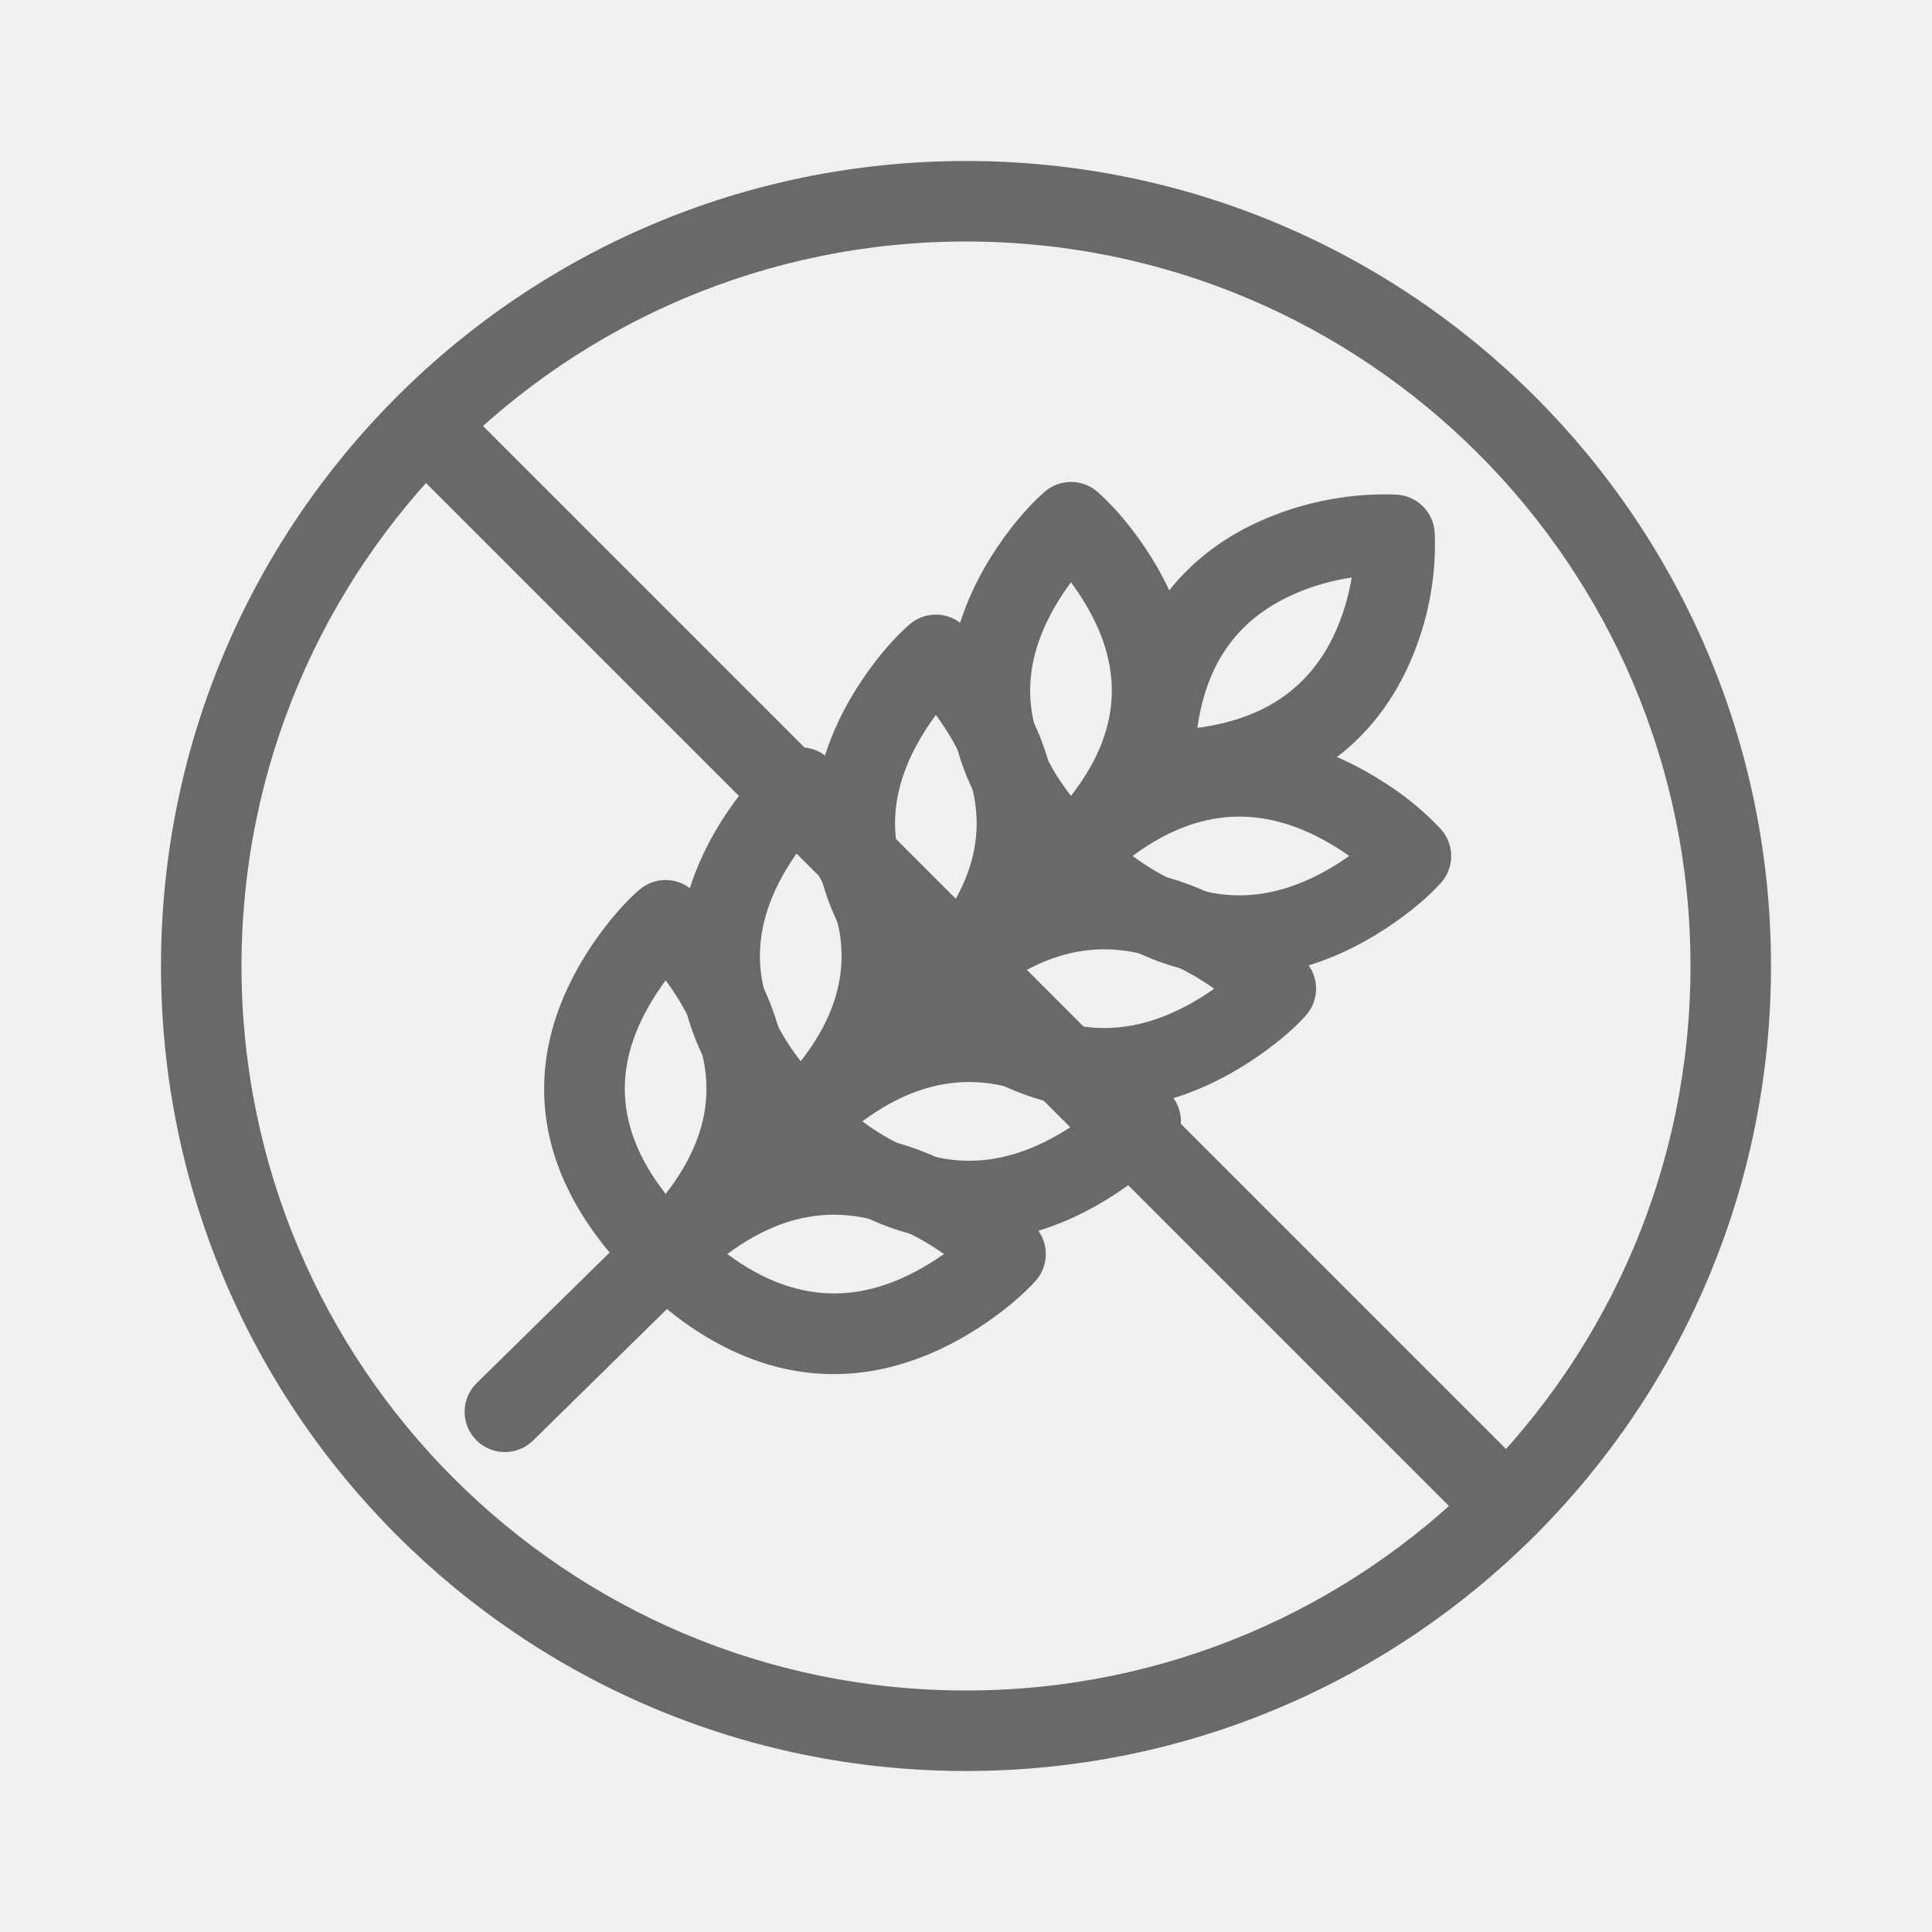
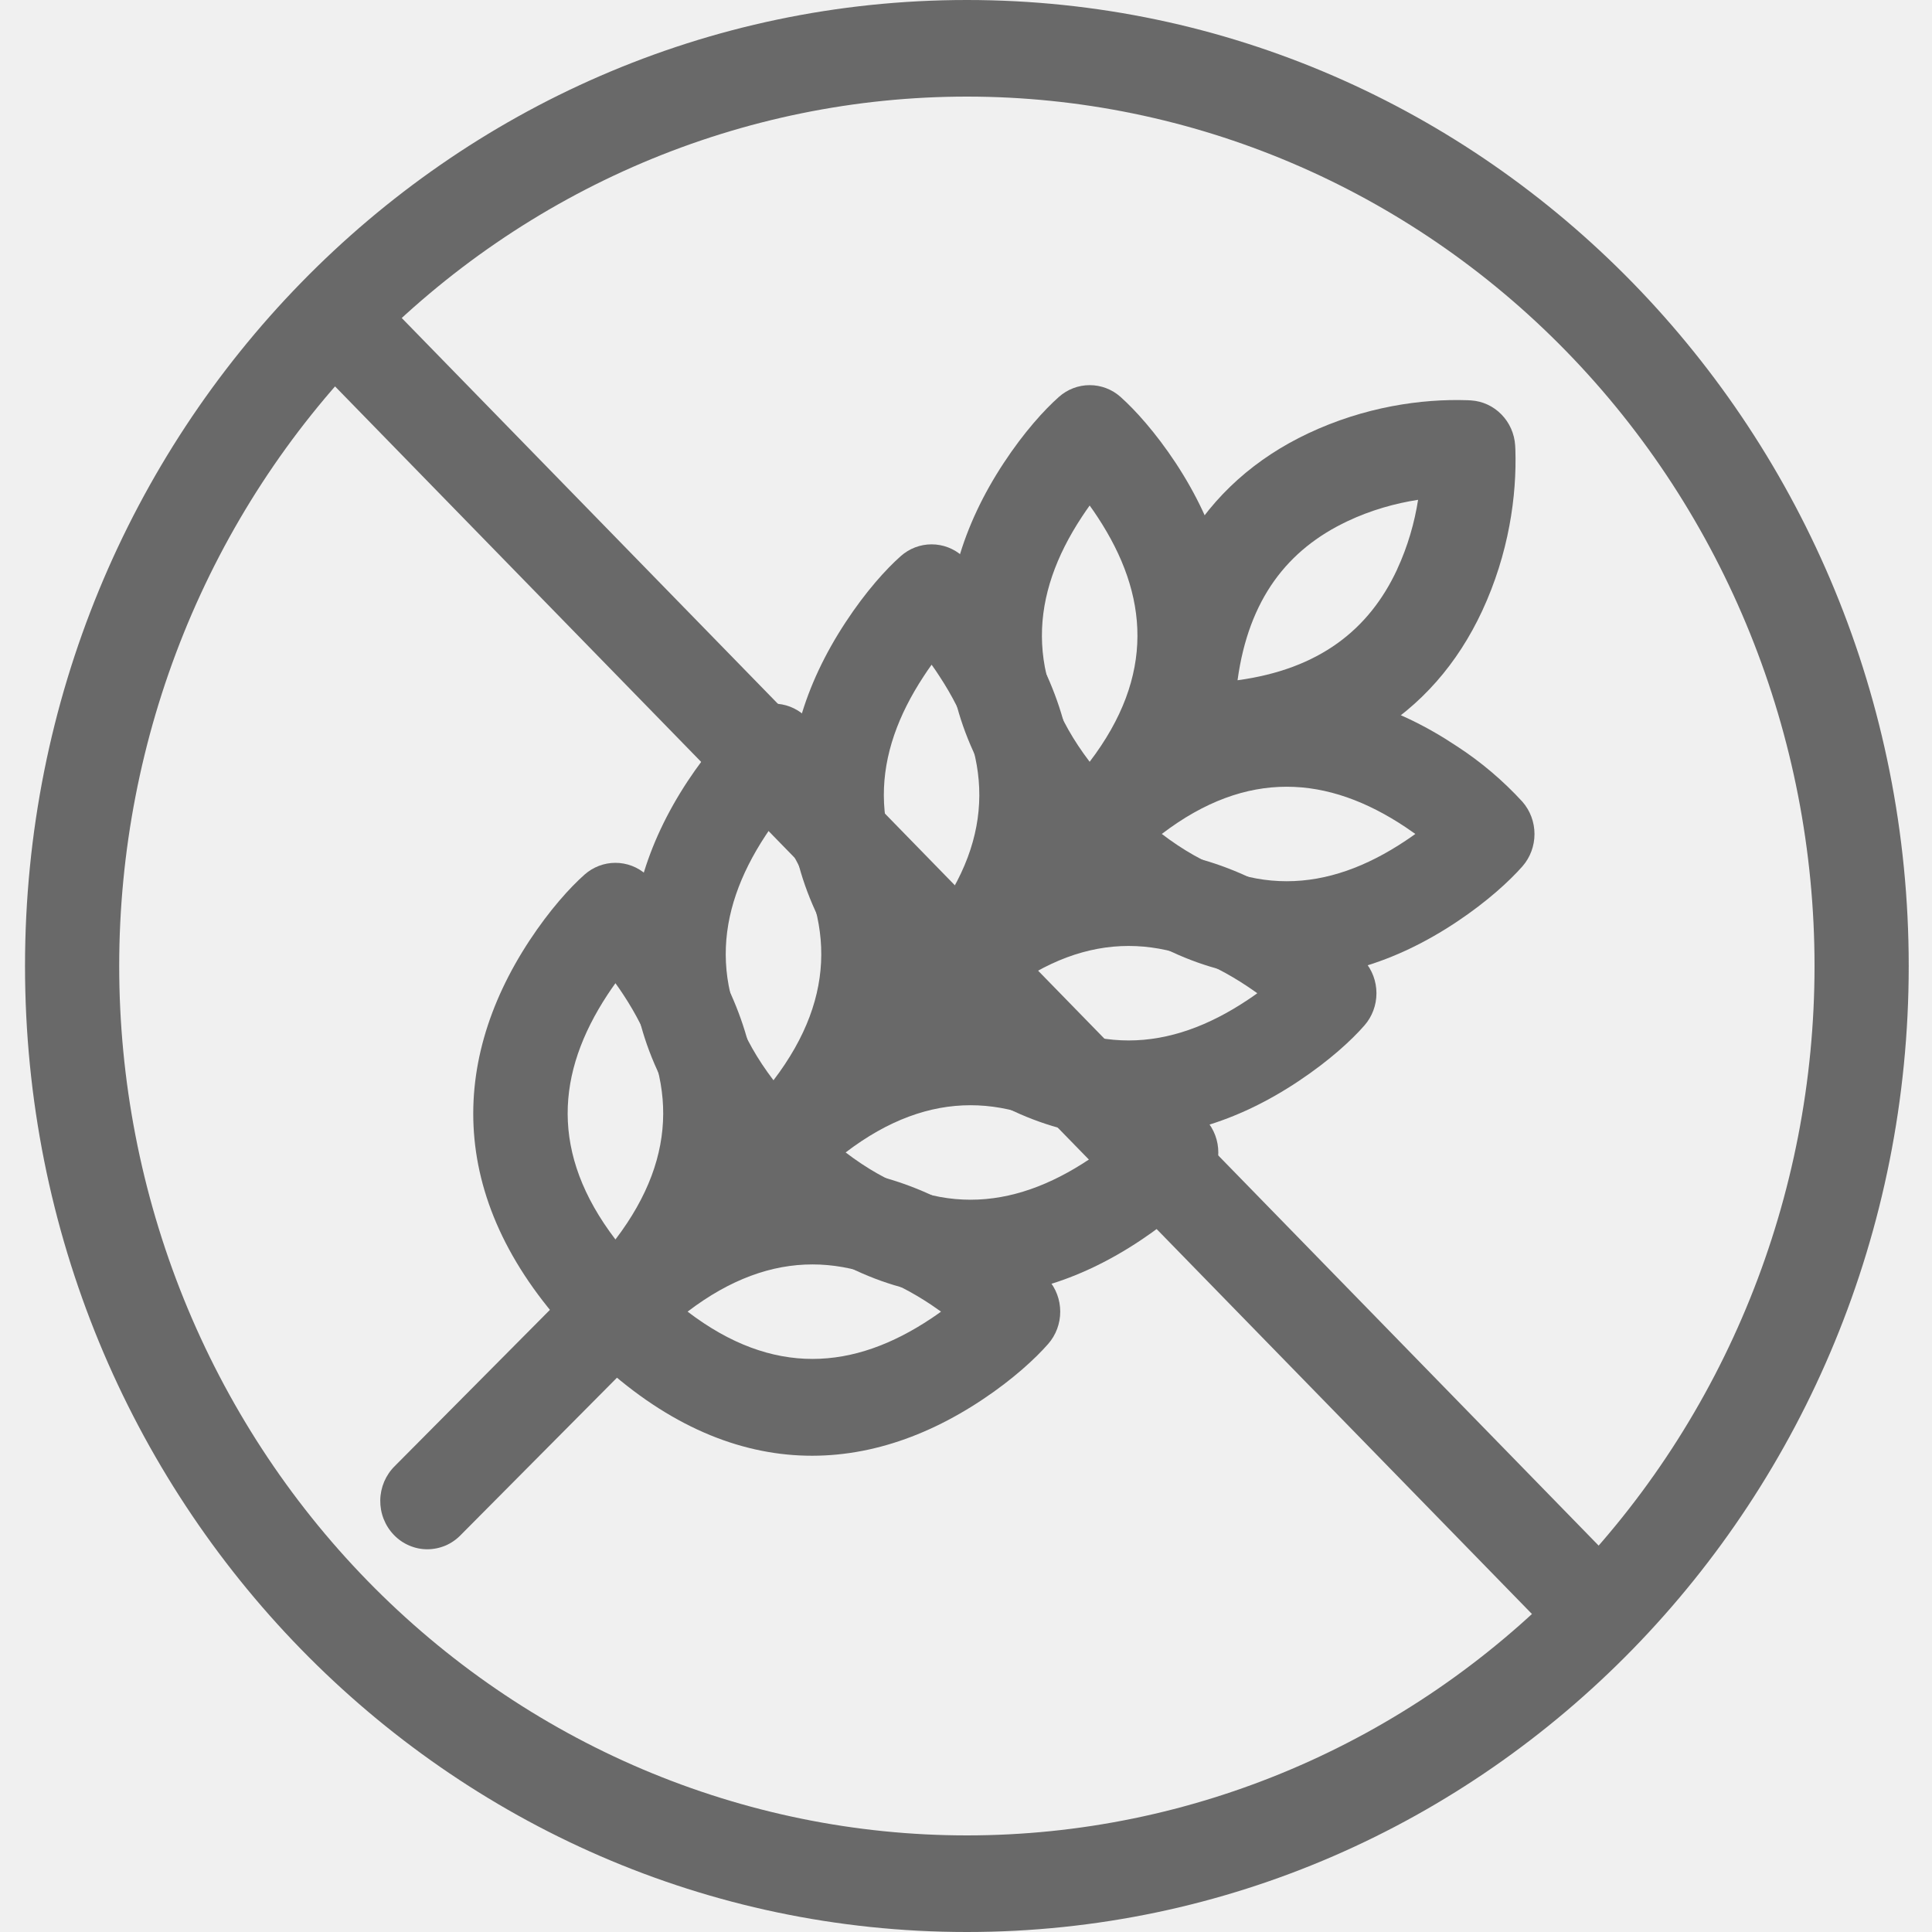
- <svg xmlns="http://www.w3.org/2000/svg" width="24" height="24" viewBox="0 0 24 24">
-   <g fill="#696969" fill-rule="nonzero">
-     <path d="M12 22c5.523 0 10-4.477 10-10S17.523 2 12 2 2 6.477 2 12s4.477 10 10 10zm0-1a9 9 0 1 1 0-18 9 9 0 0 1 0 18z" />
-     <path d="M12.956 10.99c1.43 1.404 2.937 1.404 4.247.552.323-.21.559-.422.696-.574a.5.5 0 0 0 0-.668 3.595 3.595 0 0 0-.696-.575c-1.31-.852-2.818-.852-4.247.552a.5.5 0 0 0 0 .713zm3.702-.427l.104.07a3.41 3.41 0 0 1-.104.07c-.823.536-1.68.606-2.588-.07.907-.675 1.765-.605 2.588-.07z" />
-     <path d="M13.655 10.988a.5.5 0 0 1-.701 0c-1.435-1.409-1.435-2.903-.562-4.196.214-.317.43-.549.585-.683a.5.5 0 0 1 .655 0c.155.135.37.366.585.683.872 1.293.872 2.787-.562 4.196zm-.267-3.636a3.324 3.324 0 0 0-.084-.119 3.323 3.323 0 0 0-.084.119c-.544.806-.612 1.643.084 2.534.697-.891.628-1.728.084-2.534z" />
-     <path d="M14.338 10.075a.5.5 0 0 1-.5-.5c0-1.561.677-2.578 1.784-3.088.6-.276 1.206-.36 1.693-.344l.038.002a.5.5 0 0 1 .469.467l.002.039c.016.482-.07 1.08-.353 1.674-.52 1.088-1.551 1.75-3.133 1.75zm2.23-2.18c.115-.241.186-.49.223-.721-.24.036-.5.106-.751.222-.634.292-1.048.805-1.166 1.646.868-.115 1.397-.524 1.695-1.148zM11.277 12.639c1.43 1.404 2.938 1.404 4.248.551.323-.21.559-.421.696-.574a.5.5 0 0 0 0-.668 3.597 3.597 0 0 0-.696-.575c-1.31-.852-2.818-.852-4.248.552a.5.5 0 0 0 0 .714zm3.703-.427c.036.023.07.047.104.07a3.412 3.412 0 0 1-.104.07c-.823.535-1.681.605-2.589-.07.908-.676 1.766-.606 2.589-.07z" />
-     <path d="M11.976 12.637a.5.5 0 0 1-.7 0c-1.435-1.41-1.435-2.904-.563-4.196.214-.318.43-.55.585-.684a.5.5 0 0 1 .655 0c.155.135.371.366.585.684.872 1.292.872 2.787-.562 4.196zM11.709 9a3.324 3.324 0 0 0-.083-.119 3.324 3.324 0 0 0-.084.119c-.544.807-.613 1.643.084 2.534.696-.891.627-1.727.083-2.534z" />
-     <path d="M9.6 14.287c1.428 1.404 2.936 1.404 4.246.552.323-.21.559-.422.696-.574a.5.5 0 0 0 0-.668 3.595 3.595 0 0 0-.696-.575c-1.31-.852-2.818-.852-4.247.552a.5.5 0 0 0 0 .713zm3.701-.427l.104.07a3.41 3.41 0 0 1-.104.07c-.823.536-1.68.606-2.588-.07.907-.675 1.765-.605 2.588-.07z" />
-     <path d="M10.298 14.285a.5.5 0 0 1-.701 0c-1.435-1.409-1.435-2.903-.563-4.196.215-.317.43-.549.586-.683a.5.5 0 0 1 .655 0c.155.134.37.366.585.683.872 1.293.872 2.787-.562 4.196zm-.267-3.636a3.323 3.323 0 0 0-.084-.119 3.323 3.323 0 0 0-.084.119c-.544.806-.612 1.643.084 2.534.697-.891.628-1.728.084-2.534z" />
-     <path d="M7.92 15.935c1.43 1.404 2.938 1.404 4.248.552.323-.21.558-.422.695-.574a.5.5 0 0 0 0-.669 3.595 3.595 0 0 0-.695-.574c-1.31-.852-2.818-.852-4.247.552a.5.5 0 0 0 0 .713zm3.703-.427l.103.07a3.41 3.41 0 0 1-.103.07c-.823.536-1.68.606-2.588-.07.907-.675 1.765-.605 2.588-.07z" />
-     <path d="M8.62 15.933a.5.5 0 0 1-.701 0c-1.435-1.408-1.435-2.902-.563-4.196.214-.317.43-.549.585-.683a.5.5 0 0 1 .655 0c.156.135.371.366.586.684.871 1.293.871 2.787-.563 4.195zm-.267-3.636a3.325 3.325 0 0 0-.084-.119 3.325 3.325 0 0 0-.084.119c-.544.807-.613 1.643.084 2.534.696-.891.628-1.727.084-2.534z" />
-     <path d="M7.919 15.22l-1.992 1.956a.5.5 0 1 0 .7.714l1.992-1.957a.5.5 0 1 0-.7-.713zM5.146 5.854l13 13a.5.5 0 0 0 .708-.708l-13-13a.5.5 0 1 0-.708.708z" />
+ <svg xmlns="http://www.w3.org/2000/svg" width="40" height="40" viewBox="0 0 40 40" fill="none">
+   <g clip-path="url(#clip0_2213_3420)">
+     <path d="M20.018 40C30.787 40 39.518 31.046 39.518 20C39.518 8.954 30.787 0 20.018 0C9.248 0 0.518 8.954 0.518 20C0.518 31.046 9.248 40 20.018 40ZM20.018 38C17.713 38 15.431 37.534 13.302 36.63C11.172 35.725 9.238 34.399 7.608 32.728C5.978 31.056 4.685 29.072 3.803 26.888C2.922 24.704 2.468 22.364 2.468 20C2.468 17.636 2.922 15.296 3.803 13.112C4.685 10.928 5.978 8.944 7.608 7.272C9.238 5.601 11.172 4.275 13.302 3.37C15.431 2.466 17.713 2 20.018 2C24.672 2 29.136 3.896 32.427 7.272C35.719 10.648 37.568 15.226 37.568 20C37.568 24.774 35.719 29.352 32.427 32.728C29.136 36.104 24.672 38 20.018 38Z" fill="#696969" />
+     <path d="M21.882 17.98C24.67 20.788 27.609 20.788 30.163 19.084C30.793 18.664 31.253 18.24 31.521 17.936C31.681 17.753 31.77 17.515 31.77 17.268C31.77 17.021 31.681 16.784 31.521 16.6C31.117 16.16 30.661 15.773 30.163 15.45C27.609 13.746 24.668 13.746 21.882 16.554C21.79 16.647 21.716 16.758 21.666 16.881C21.616 17.003 21.59 17.134 21.59 17.267C21.59 17.4 21.616 17.531 21.666 17.654C21.716 17.776 21.79 17.887 21.882 17.98ZM29.101 17.126L29.303 17.266C29.237 17.314 29.169 17.361 29.101 17.406C27.496 18.478 25.825 18.618 24.054 17.266C25.823 15.916 27.496 16.056 29.101 17.126Z" fill="#696969" />
+     <path d="M23.245 17.976C23.062 18.16 22.817 18.263 22.561 18.263C22.306 18.263 22.06 18.16 21.878 17.976C19.08 15.158 19.08 12.17 20.782 9.584C21.199 8.95 21.62 8.486 21.923 8.218C22.1 8.06 22.327 7.974 22.561 7.974C22.796 7.974 23.023 8.06 23.2 8.218C23.502 8.488 23.922 8.95 24.341 9.584C26.041 12.17 26.041 15.158 23.245 17.976ZM22.724 10.704C22.671 10.623 22.617 10.544 22.56 10.466C22.504 10.544 22.45 10.623 22.397 10.704C21.336 12.316 21.203 13.99 22.56 15.772C23.919 13.99 23.785 12.316 22.724 10.704Z" fill="#696969" />
+     <path d="M24.577 16.15C24.318 16.15 24.07 16.045 23.887 15.857C23.704 15.67 23.602 15.415 23.602 15.15C23.602 12.028 24.922 9.994 27.081 8.974C28.25 8.422 29.432 8.254 30.382 8.286L30.456 8.29C30.693 8.305 30.917 8.408 31.085 8.58C31.254 8.752 31.355 8.981 31.37 9.224L31.374 9.302C31.406 10.266 31.238 11.462 30.686 12.65C29.672 14.826 27.662 16.15 24.577 16.15ZM28.925 11.79C29.149 11.308 29.288 10.81 29.36 10.348C28.892 10.42 28.385 10.56 27.896 10.792C26.659 11.376 25.852 12.402 25.622 14.084C27.314 13.854 28.346 13.036 28.927 11.788L28.925 11.79ZM18.608 21.278C21.396 24.086 24.337 24.086 26.891 22.38C27.521 21.96 27.981 21.538 28.248 21.232C28.409 21.049 28.498 20.811 28.498 20.564C28.498 20.317 28.409 20.079 28.248 19.896C27.845 19.456 27.389 19.069 26.891 18.746C24.337 17.042 21.396 17.042 18.608 19.85C18.515 19.943 18.442 20.054 18.391 20.177C18.341 20.299 18.315 20.431 18.315 20.564C18.315 20.697 18.341 20.829 18.391 20.951C18.442 21.074 18.515 21.185 18.608 21.278ZM25.829 20.424C25.899 20.47 25.965 20.518 26.031 20.564C25.965 20.612 25.897 20.659 25.829 20.704C24.224 21.774 22.551 21.914 20.78 20.564C22.551 19.212 24.224 19.352 25.829 20.424Z" fill="#696969" />
+     <path d="M19.971 21.274C19.788 21.457 19.544 21.56 19.288 21.56C19.033 21.56 18.788 21.457 18.606 21.274C15.807 18.454 15.807 15.466 17.508 12.882C17.925 12.246 18.346 11.782 18.649 11.514C18.826 11.356 19.053 11.27 19.287 11.27C19.522 11.27 19.749 11.356 19.926 11.514C20.228 11.784 20.649 12.246 21.067 12.882C22.767 15.466 22.767 18.456 19.971 21.274ZM19.45 14C19.398 13.919 19.344 13.84 19.288 13.762C19.232 13.84 19.177 13.919 19.125 14C18.064 15.614 17.929 17.286 19.288 19.068C20.645 17.286 20.511 15.614 19.45 14Z" fill="#696969" />
+     <path d="M15.338 24.574C18.122 27.382 21.063 27.382 23.617 25.678C24.247 25.258 24.707 24.834 24.974 24.53C25.135 24.346 25.224 24.109 25.224 23.862C25.224 23.615 25.135 23.378 24.974 23.194C24.571 22.754 24.115 22.367 23.617 22.044C21.063 20.34 18.122 20.34 15.336 23.148C15.243 23.241 15.17 23.352 15.12 23.474C15.07 23.597 15.044 23.728 15.044 23.861C15.044 23.994 15.07 24.125 15.12 24.247C15.17 24.37 15.243 24.481 15.336 24.574H15.338ZM22.555 23.72L22.757 23.86C22.691 23.908 22.623 23.955 22.555 24C20.95 25.072 19.279 25.212 17.508 23.86C19.277 22.51 20.95 22.65 22.555 23.72Z" fill="#696969" />
+     <path d="M16.699 24.57C16.516 24.754 16.271 24.857 16.015 24.857C15.759 24.857 15.514 24.754 15.332 24.57C12.534 21.752 12.534 18.764 14.234 16.178C14.653 15.544 15.072 15.08 15.377 14.812C15.554 14.654 15.781 14.568 16.015 14.568C16.25 14.568 16.477 14.654 16.654 14.812C16.956 15.08 17.375 15.544 17.795 16.178C19.495 18.764 19.495 21.752 16.699 24.57ZM16.178 17.298C16.125 17.217 16.07 17.138 16.014 17.06C15.958 17.138 15.903 17.217 15.85 17.298C14.79 18.91 14.657 20.584 16.014 22.366C17.373 20.584 17.239 18.91 16.178 17.298Z" fill="#696969" />
+     <path d="M12.062 27.87C14.85 30.678 17.791 30.678 20.345 28.974C20.975 28.554 21.433 28.13 21.7 27.826C21.862 27.642 21.951 27.404 21.951 27.157C21.951 26.91 21.862 26.672 21.7 26.488C21.297 26.049 20.842 25.663 20.345 25.34C17.791 23.636 14.85 23.636 12.063 26.444C11.971 26.537 11.898 26.648 11.848 26.77C11.798 26.893 11.772 27.024 11.772 27.157C11.772 27.29 11.798 27.421 11.848 27.544C11.898 27.666 11.969 27.777 12.062 27.87ZM19.282 27.016L19.483 27.156C19.417 27.204 19.35 27.251 19.282 27.296C17.678 28.368 16.006 28.508 14.236 27.156C16.005 25.806 17.678 25.946 19.282 27.016Z" fill="#696969" />
+     <path d="M13.427 27.866C13.244 28.05 12.999 28.153 12.743 28.153C12.487 28.153 12.242 28.05 12.06 27.866C9.261 25.05 9.261 22.062 10.962 19.474C11.379 18.84 11.8 18.376 12.102 18.108C12.28 17.95 12.507 17.864 12.741 17.864C12.976 17.864 13.203 17.95 13.38 18.108C13.684 18.378 14.103 18.84 14.523 19.476C16.221 22.062 16.223 25.05 13.427 27.866ZM12.906 20.594C12.853 20.513 12.798 20.434 12.742 20.356C12.686 20.434 12.631 20.513 12.578 20.594C11.518 22.208 11.383 23.88 12.742 25.662C14.099 23.88 13.967 22.208 12.906 20.594Z" fill="#696969" />
+     <path d="M12.06 26.44L8.175 30.352C8.082 30.443 8.007 30.553 7.955 30.674C7.903 30.796 7.875 30.927 7.873 31.059C7.871 31.192 7.894 31.323 7.942 31.446C7.99 31.569 8.061 31.681 8.152 31.776C8.242 31.871 8.35 31.946 8.469 31.997C8.588 32.049 8.716 32.076 8.845 32.076C8.974 32.076 9.102 32.05 9.222 32C9.341 31.949 9.449 31.874 9.54 31.78L13.427 27.866C13.524 27.776 13.601 27.666 13.656 27.544C13.711 27.421 13.741 27.289 13.745 27.154C13.749 27.019 13.726 26.885 13.678 26.76C13.63 26.634 13.558 26.52 13.466 26.424C13.374 26.328 13.264 26.252 13.143 26.201C13.021 26.149 12.891 26.123 12.759 26.125C12.628 26.126 12.498 26.155 12.378 26.209C12.258 26.263 12.15 26.342 12.06 26.44ZM6.652 7.708L32.002 33.708C32.185 33.896 32.434 34.001 32.693 34.001C32.952 34.001 33.2 33.896 33.383 33.708C33.566 33.52 33.669 33.266 33.669 33C33.669 32.734 33.566 32.48 33.383 32.292L8.033 6.292C7.85 6.104 7.601 5.999 7.343 5.999C7.084 5.999 6.835 6.104 6.652 6.292C6.469 6.48 6.366 6.734 6.366 7C6.366 7.266 6.469 7.52 6.652 7.708Z" fill="#696969" />
  </g>
+   <defs>
+     <clipPath id="clip0_2213_3420">
+       <rect width="40" height="40" fill="white" />
+     </clipPath>
+   </defs>
</svg>
